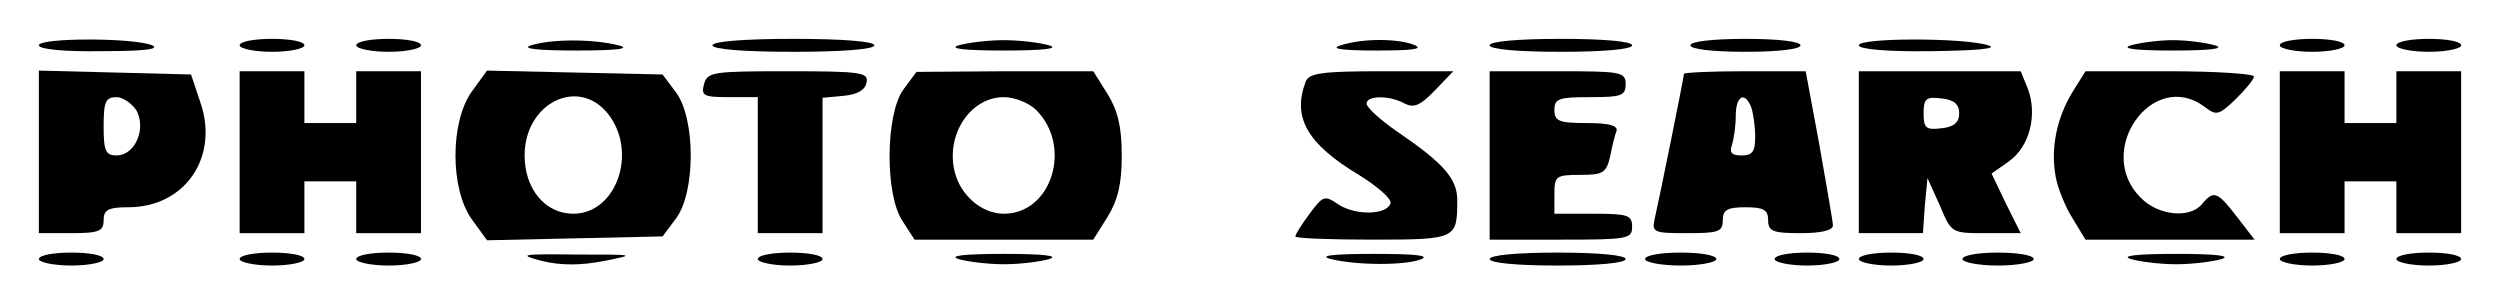
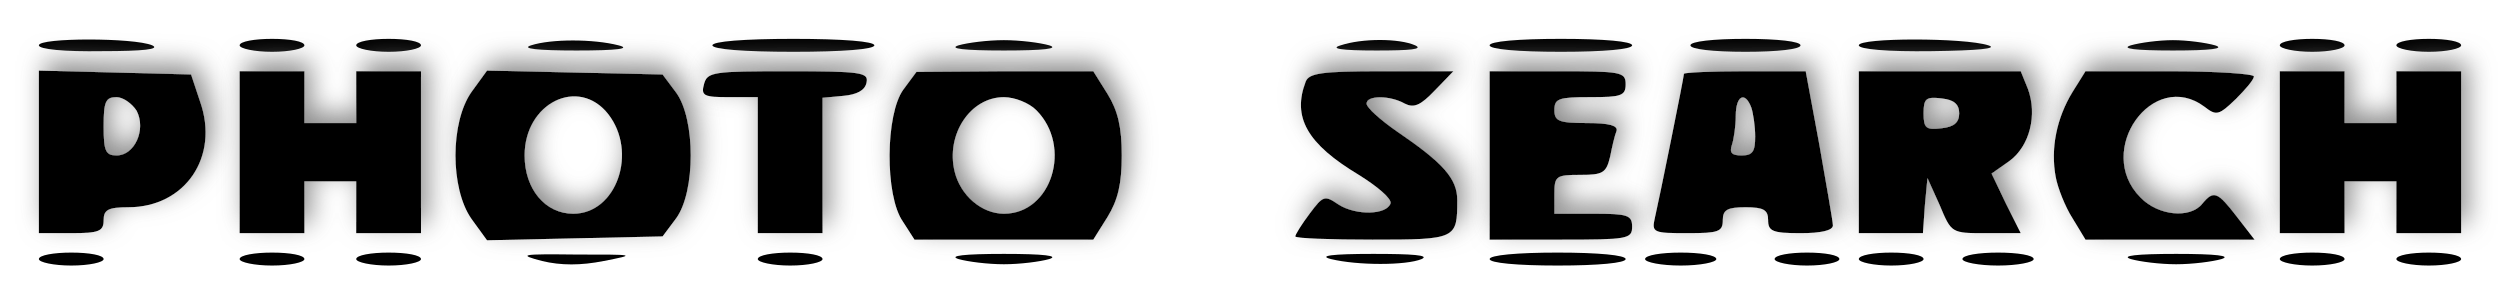
- <svg xmlns="http://www.w3.org/2000/svg" version="1.0" width="386pt" height="45pt" viewBox="0 0 386 45" preserveAspectRatio="xMidYMid meet">
+ <svg xmlns="http://www.w3.org/2000/svg" version="1.0" viewBox="0 0 386 45" preserveAspectRatio="xMidYMid meet">
+   <defs>
+     <filter id="shadow" x="-50%" y="-50%" width="200%" height="200%">
+       <feDropShadow dx="10" dy="15" stdDeviation="20" flood-color="rgb(140, 140, 140)" />
+     </filter>
+   </defs>
  <g transform="translate(0,45) scale(0.1,-0.1)" fill="#000000" stroke="none">
    <path d="M60 380 c0 -6 39 -10 98 -9 63 0 90 3 77 9 -28 12 -175 12 -175 0z" />
    <path d="M370 380 c0 -5 23 -10 50 -10 28 0 50 5 50 10 0 6 -22 10 -50 10 -27 0 -50 -4 -50 -10z" />
    <path d="M550 380 c0 -5 23 -10 50 -10 28 0 50 5 50 10 0 6 -22 10 -50 10 -27 0 -50 -4 -50 -10z" />
    <path d="M820 380 c-16 -5 9 -8 70 -8 64 0 85 3 65 8 -39 10 -104 10 -135 0z" />
    <path d="M1100 380 c0 -6 48 -10 125 -10 77 0 125 4 125 10 0 6 -48 10 -125 10 -77 0 -125 -4 -125 -10z" />
    <path d="M1480 380 c-16 -5 8 -8 70 -8 62 0 86 3 70 8 -14 4 -45 8 -70 8 -25 0 -56 -4 -70 -8z" />
    <path d="M2070 380 c-17 -5 0 -8 55 -8 53 0 73 2 60 8 -25 11 -82 11 -115 0z" />
    <path d="M2300 380 c0 -6 43 -10 110 -10 67 0 110 4 110 10 0 6 -43 10 -110 10 -67 0 -110 -4 -110 -10z" />
    <path d="M2610 380 c0 -6 35 -10 85 -10 50 0 85 4 85 10 0 6 -35 10 -85 10 -50 0 -85 -4 -85 -10z" />
    <path d="M2870 380 c0 -6 44 -10 113 -9 71 1 103 4 87 9 -37 12 -200 12 -200 0z" />
    <path d="M3290 380 c-16 -5 6 -8 65 -8 59 0 81 3 65 8 -14 4 -43 8 -65 8 -22 0 -51 -4 -65 -8z" />
    <path d="M3520 380 c0 -5 23 -10 50 -10 28 0 50 5 50 10 0 6 -22 10 -50 10 -27 0 -50 -4 -50 -10z" />
    <path d="M3700 380 c0 -5 23 -10 50 -10 28 0 50 5 50 10 0 6 -22 10 -50 10 -27 0 -50 -4 -50 -10z" />
-     <path d="M60 215 l0 -125 50 0 c43 0 50 3 50 20 0 16 7 20 38 20 88 0 141 78 111 163 l-14 42 -117 3 -118 3 0 -126z m151 64 c15 -29 -3 -69 -31 -69 -17 0 -20 7 -20 45 0 38 3 45 20 45 10 0 24 -10 31 -21z" />
-     <path d="M370 215 l0 -125 50 0 50 0 0 40 0 40 40 0 40 0 0 -40 0 -40 50 0 50 0 0 125 0 125 -50 0 -50 0 0 -40 0 -40 -40 0 -40 0 0 40 0 40 -50 0 -50 0 0 -125z" />
-     <path d="M728 308 c-33 -47 -33 -149 0 -196 l24 -33 135 3 136 3 21 28 c30 41 30 153 0 194 l-21 28 -136 3 -135 3 -24 -33z m211 -34 c46 -59 13 -154 -54 -154 -43 0 -75 38 -75 90 0 81 83 122 129 64z" />
-     <path d="M1087 320 c-5 -18 0 -20 39 -20 l44 0 0 -105 0 -105 50 0 50 0 0 104 0 105 32 3 c22 2 34 9 36 21 3 15 -8 17 -121 17 -116 0 -125 -1 -130 -20z" />
-     <path d="M1395 312 c-28 -38 -29 -164 -1 -204 l18 -28 138 0 138 0 22 35 c16 26 22 51 22 95 0 44 -6 69 -22 95 l-22 35 -136 0 -137 -1 -20 -27z m205 -32 c56 -56 24 -160 -50 -160 -34 0 -67 28 -76 65 -14 57 24 115 76 115 17 0 39 -9 50 -20z" />
-     <path d="M2016 324 c-21 -55 2 -96 82 -144 29 -18 51 -37 49 -44 -6 -18 -53 -19 -80 -2 -22 15 -24 14 -45 -14 -12 -16 -22 -32 -22 -35 0 -3 54 -5 119 -5 130 0 131 1 131 61 0 33 -21 57 -93 106 -26 18 -47 37 -47 43 0 13 36 13 59 0 14 -7 24 -3 46 20 l29 30 -111 0 c-92 0 -112 -3 -117 -16z" />
-     <path d="M2300 210 l0 -130 110 0 c103 0 110 1 110 20 0 18 -7 20 -60 20 l-60 0 0 30 c0 28 2 30 40 30 35 0 40 3 46 28 3 15 7 33 10 40 2 8 -11 12 -46 12 -43 0 -50 3 -50 20 0 18 7 20 55 20 48 0 55 2 55 20 0 19 -7 20 -105 20 l-105 0 0 -130z" />
-     <path d="M2600 336 c0 -5 -38 -193 -45 -223 -5 -22 -2 -23 50 -23 48 0 55 2 55 20 0 16 7 20 35 20 28 0 35 -4 35 -20 0 -17 7 -20 50 -20 31 0 50 4 50 12 0 6 -10 62 -21 125 l-21 113 -94 0 c-52 0 -94 -2 -94 -4z m104 -52 c3 -9 6 -29 6 -45 0 -23 -4 -29 -21 -29 -15 0 -19 4 -15 16 3 9 6 29 6 45 0 31 14 39 24 13z" />
-     <path d="M2870 215 l0 -125 49 0 50 0 3 43 4 42 19 -42 c18 -43 18 -43 71 -43 l54 0 -23 46 -22 46 27 19 c32 23 44 72 29 112 l-11 27 -125 0 -125 0 0 -125z m155 60 c0 -14 -8 -21 -27 -23 -24 -3 -28 0 -28 23 0 23 4 26 28 23 19 -2 27 -9 27 -23z" />
-     <path d="M3200 308 c-25 -41 -34 -88 -26 -131 3 -17 15 -47 26 -64 l20 -33 130 0 131 0 -27 35 c-30 39 -36 42 -54 20 -19 -23 -68 -18 -95 10 -72 72 19 200 99 140 18 -14 22 -13 48 12 15 15 28 30 28 35 0 4 -59 8 -130 8 l-130 0 -20 -32z" />
-     <path d="M3520 215 l0 -125 50 0 50 0 0 40 0 40 40 0 40 0 0 -40 0 -40 50 0 50 0 0 125 0 125 -50 0 -50 0 0 -40 0 -40 -40 0 -40 0 0 40 0 40 -50 0 -50 0 0 -125z" />
+     <path filter="url(#shadow)" d="M60 215 l0 -125 50 0 c43 0 50 3 50 20 0 16 7 20 38 20 88 0 141 78 111 163 l-14 42 -117 3 -118 3 0 -126z m151 64 c15 -29 -3 -69 -31 -69 -17 0 -20 7 -20 45 0 38 3 45 20 45 10 0 24 -10 31 -21z" />
+     <path filter="url(#shadow)" d="M370 215 l0 -125 50 0 50 0 0 40 0 40 40 0 40 0 0 -40 0 -40 50 0 50 0 0 125 0 125 -50 0 -50 0 0 -40 0 -40 -40 0 -40 0 0 40 0 40 -50 0 -50 0 0 -125z" />
+     <path filter="url(#shadow)" d="M728 308 c-33 -47 -33 -149 0 -196 l24 -33 135 3 136 3 21 28 c30 41 30 153 0 194 l-21 28 -136 3 -135 3 -24 -33z m211 -34 c46 -59 13 -154 -54 -154 -43 0 -75 38 -75 90 0 81 83 122 129 64z" />
+     <path filter="url(#shadow)" d="M1087 320 c-5 -18 0 -20 39 -20 l44 0 0 -105 0 -105 50 0 50 0 0 104 0 105 32 3 c22 2 34 9 36 21 3 15 -8 17 -121 17 -116 0 -125 -1 -130 -20z" />
+     <path filter="url(#shadow)" d="M1395 312 c-28 -38 -29 -164 -1 -204 l18 -28 138 0 138 0 22 35 c16 26 22 51 22 95 0 44 -6 69 -22 95 l-22 35 -136 0 -137 -1 -20 -27z m205 -32 c56 -56 24 -160 -50 -160 -34 0 -67 28 -76 65 -14 57 24 115 76 115 17 0 39 -9 50 -20z" />
+     <path filter="url(#shadow)" d="M2016 324 c-21 -55 2 -96 82 -144 29 -18 51 -37 49 -44 -6 -18 -53 -19 -80 -2 -22 15 -24 14 -45 -14 -12 -16 -22 -32 -22 -35 0 -3 54 -5 119 -5 130 0 131 1 131 61 0 33 -21 57 -93 106 -26 18 -47 37 -47 43 0 13 36 13 59 0 14 -7 24 -3 46 20 l29 30 -111 0 c-92 0 -112 -3 -117 -16z" />
+     <path filter="url(#shadow)" d="M2300 210 l0 -130 110 0 c103 0 110 1 110 20 0 18 -7 20 -60 20 l-60 0 0 30 c0 28 2 30 40 30 35 0 40 3 46 28 3 15 7 33 10 40 2 8 -11 12 -46 12 -43 0 -50 3 -50 20 0 18 7 20 55 20 48 0 55 2 55 20 0 19 -7 20 -105 20 l-105 0 0 -130z" />
+     <path filter="url(#shadow)" d="M2600 336 c0 -5 -38 -193 -45 -223 -5 -22 -2 -23 50 -23 48 0 55 2 55 20 0 16 7 20 35 20 28 0 35 -4 35 -20 0 -17 7 -20 50 -20 31 0 50 4 50 12 0 6 -10 62 -21 125 l-21 113 -94 0 c-52 0 -94 -2 -94 -4z m104 -52 c3 -9 6 -29 6 -45 0 -23 -4 -29 -21 -29 -15 0 -19 4 -15 16 3 9 6 29 6 45 0 31 14 39 24 13z" />
+     <path filter="url(#shadow)" d="M2870 215 l0 -125 49 0 50 0 3 43 4 42 19 -42 c18 -43 18 -43 71 -43 l54 0 -23 46 -22 46 27 19 c32 23 44 72 29 112 l-11 27 -125 0 -125 0 0 -125z m155 60 c0 -14 -8 -21 -27 -23 -24 -3 -28 0 -28 23 0 23 4 26 28 23 19 -2 27 -9 27 -23z" />
+     <path filter="url(#shadow)" d="M3200 308 c-25 -41 -34 -88 -26 -131 3 -17 15 -47 26 -64 l20 -33 130 0 131 0 -27 35 c-30 39 -36 42 -54 20 -19 -23 -68 -18 -95 10 -72 72 19 200 99 140 18 -14 22 -13 48 12 15 15 28 30 28 35 0 4 -59 8 -130 8 l-130 0 -20 -32z" />
+     <path filter="url(#shadow)" d="M3520 215 l0 -125 50 0 50 0 0 40 0 40 40 0 40 0 0 -40 0 -40 50 0 50 0 0 125 0 125 -50 0 -50 0 0 -40 0 -40 -40 0 -40 0 0 40 0 40 -50 0 -50 0 0 -125z" />
    <path d="M60 50 c0 -5 23 -10 50 -10 28 0 50 5 50 10 0 6 -22 10 -50 10 -27 0 -50 -4 -50 -10z" />
    <path d="M370 50 c0 -5 23 -10 50 -10 28 0 50 5 50 10 0 6 -22 10 -50 10 -27 0 -50 -4 -50 -10z" />
    <path d="M550 50 c0 -5 23 -10 50 -10 28 0 50 5 50 10 0 6 -22 10 -50 10 -27 0 -50 -4 -50 -10z" />
    <path d="M837 47 c29 -7 60 -7 95 0 51 10 50 10 -42 10 -86 1 -91 0 -53 -10z" />
    <path d="M1170 50 c0 -5 23 -10 50 -10 28 0 50 5 50 10 0 6 -22 10 -50 10 -27 0 -50 -4 -50 -10z" />
    <path d="M1480 50 c14 -4 45 -8 70 -8 25 0 56 4 70 8 16 5 -8 8 -70 8 -62 0 -86 -3 -70 -8z" />
    <path d="M2055 50 c41 -10 116 -10 140 0 13 6 -14 8 -75 8 -64 0 -85 -3 -65 -8z" />
    <path d="M2300 50 c0 -6 42 -10 105 -10 63 0 105 4 105 10 0 6 -42 10 -105 10 -63 0 -105 -4 -105 -10z" />
    <path d="M2540 50 c0 -5 25 -10 55 -10 30 0 55 5 55 10 0 6 -25 10 -55 10 -30 0 -55 -4 -55 -10z" />
    <path d="M2740 50 c0 -5 23 -10 50 -10 28 0 50 5 50 10 0 6 -22 10 -50 10 -27 0 -50 -4 -50 -10z" />
    <path d="M2870 50 c0 -5 23 -10 50 -10 28 0 50 5 50 10 0 6 -22 10 -50 10 -27 0 -50 -4 -50 -10z" />
    <path d="M3030 50 c0 -5 25 -10 55 -10 30 0 55 5 55 10 0 6 -25 10 -55 10 -30 0 -55 -4 -55 -10z" />
    <path d="M3290 50 c14 -4 45 -8 70 -8 25 0 56 4 70 8 16 5 -8 8 -70 8 -62 0 -86 -3 -70 -8z" />
    <path d="M3520 50 c0 -5 23 -10 50 -10 28 0 50 5 50 10 0 6 -22 10 -50 10 -27 0 -50 -4 -50 -10z" />
    <path d="M3700 50 c0 -5 23 -10 50 -10 28 0 50 5 50 10 0 6 -22 10 -50 10 -27 0 -50 -4 -50 -10z" />
  </g>
</svg>
